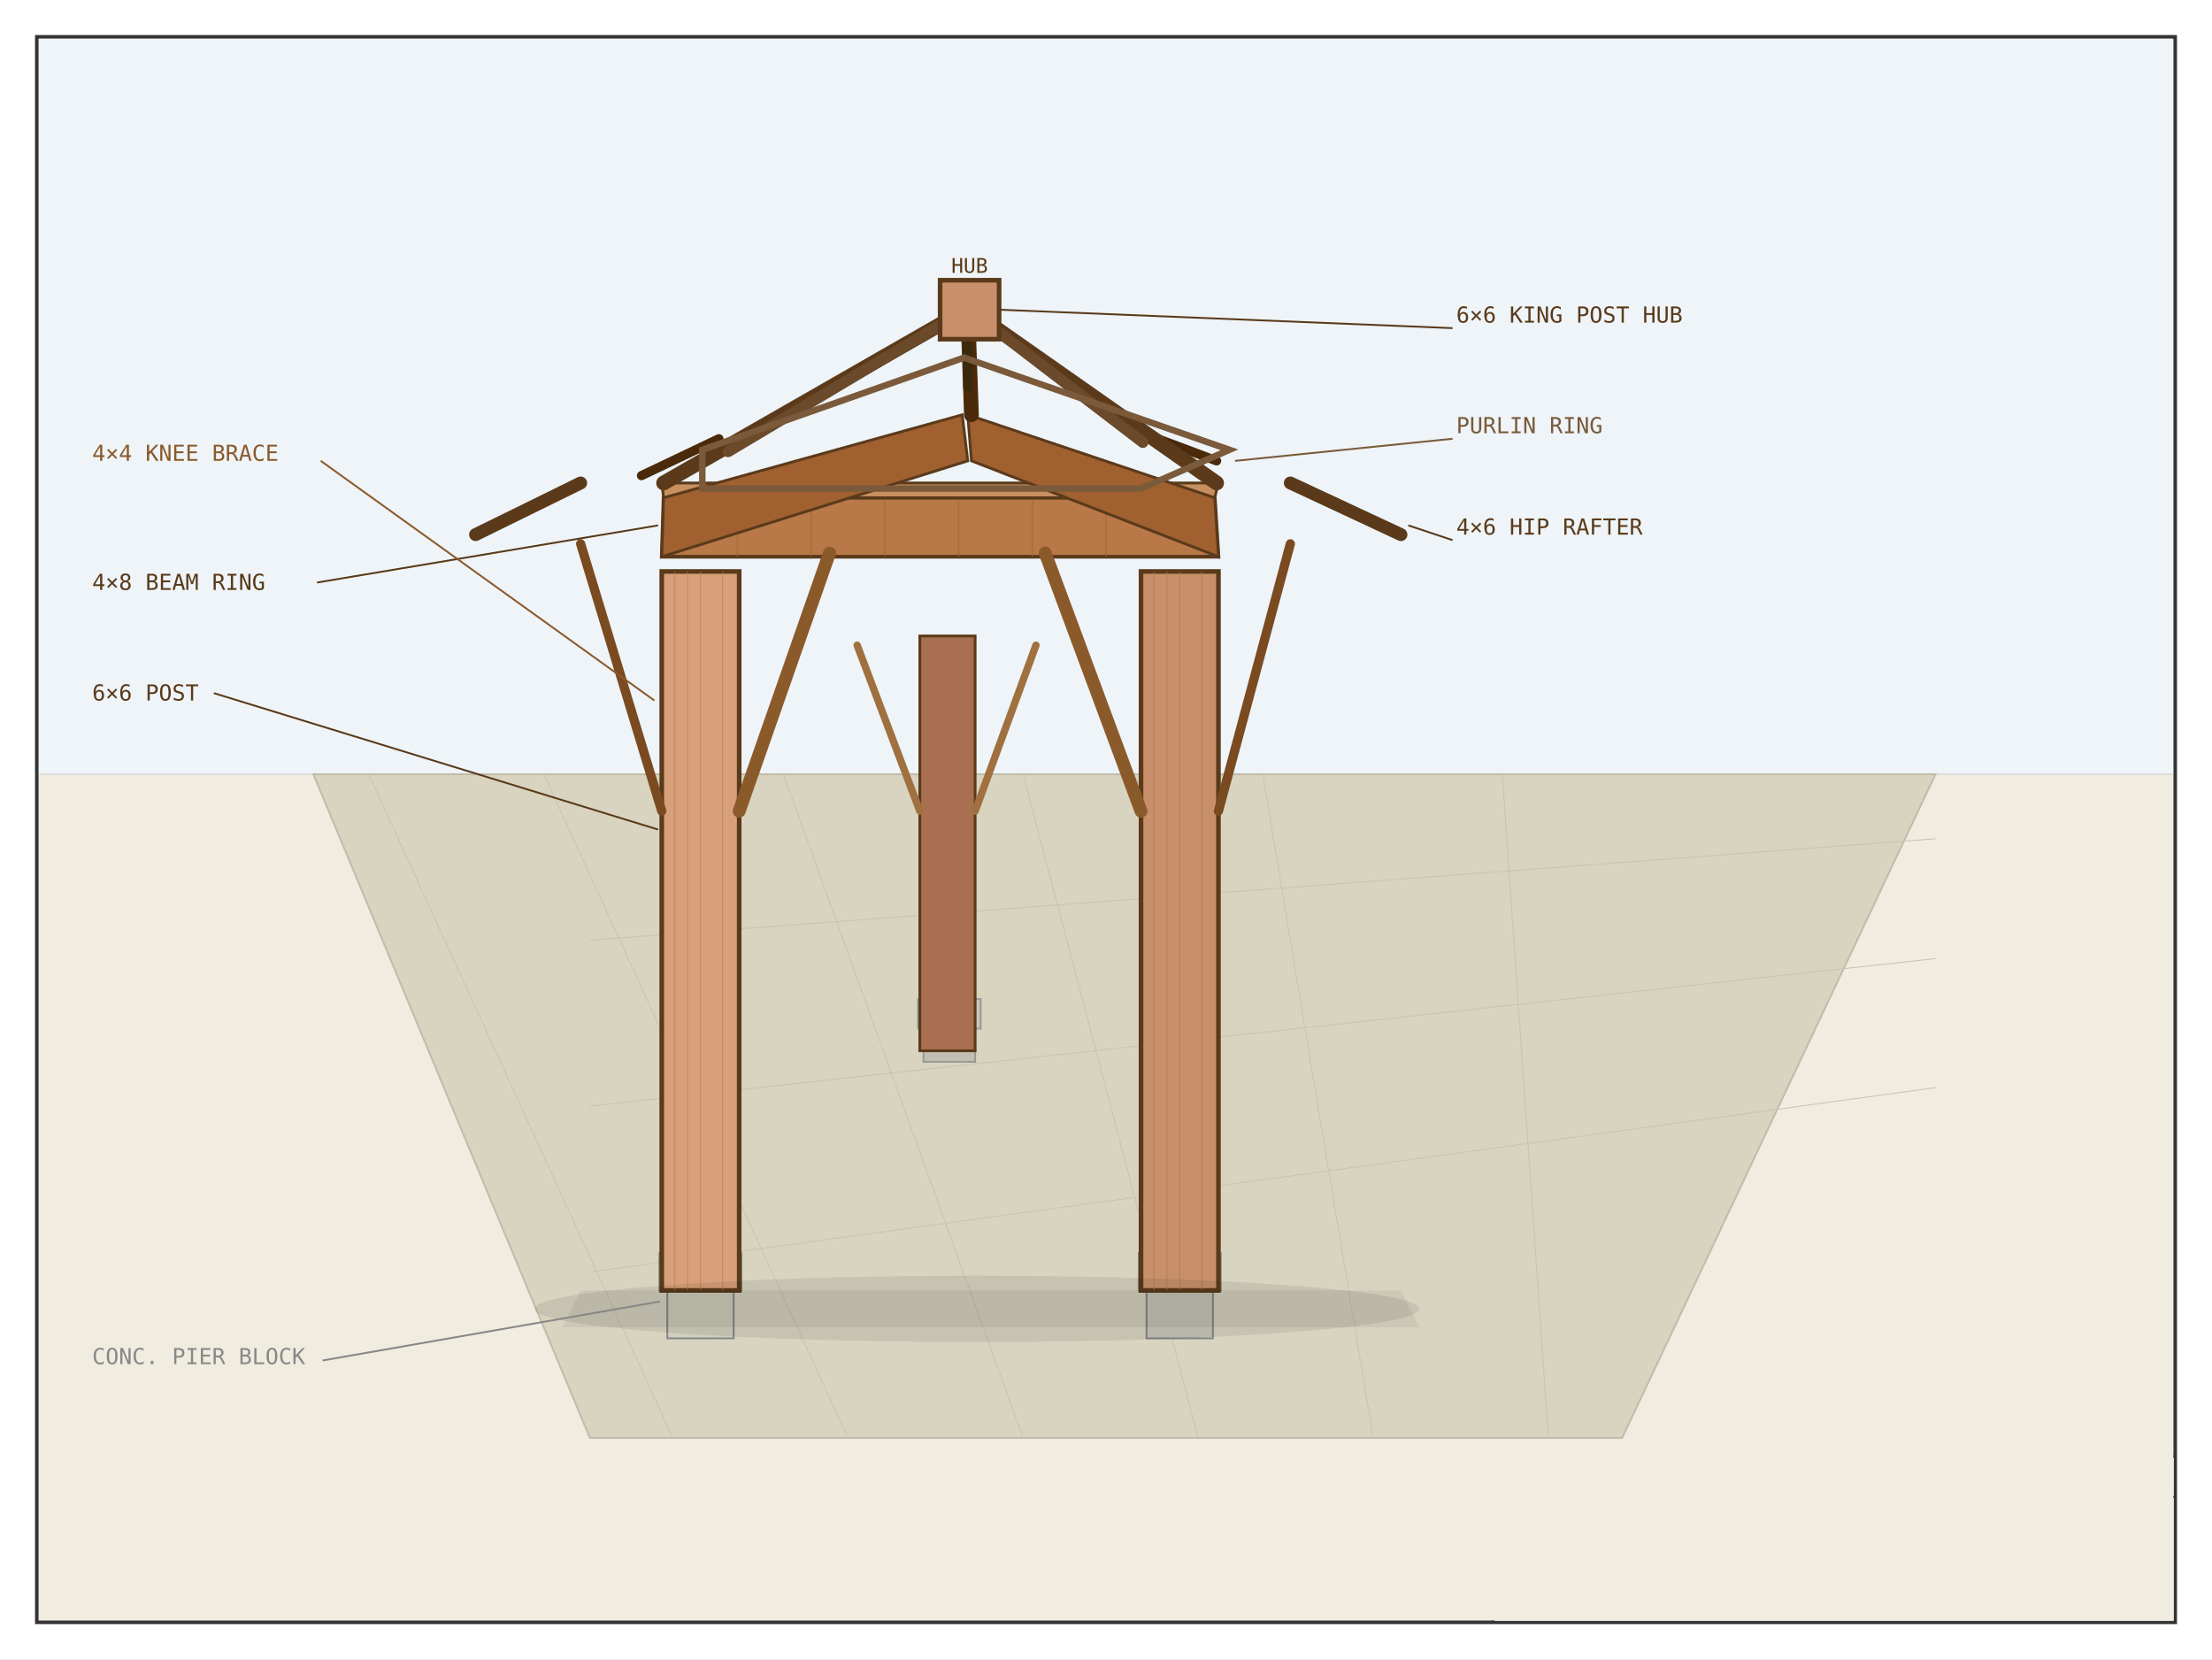
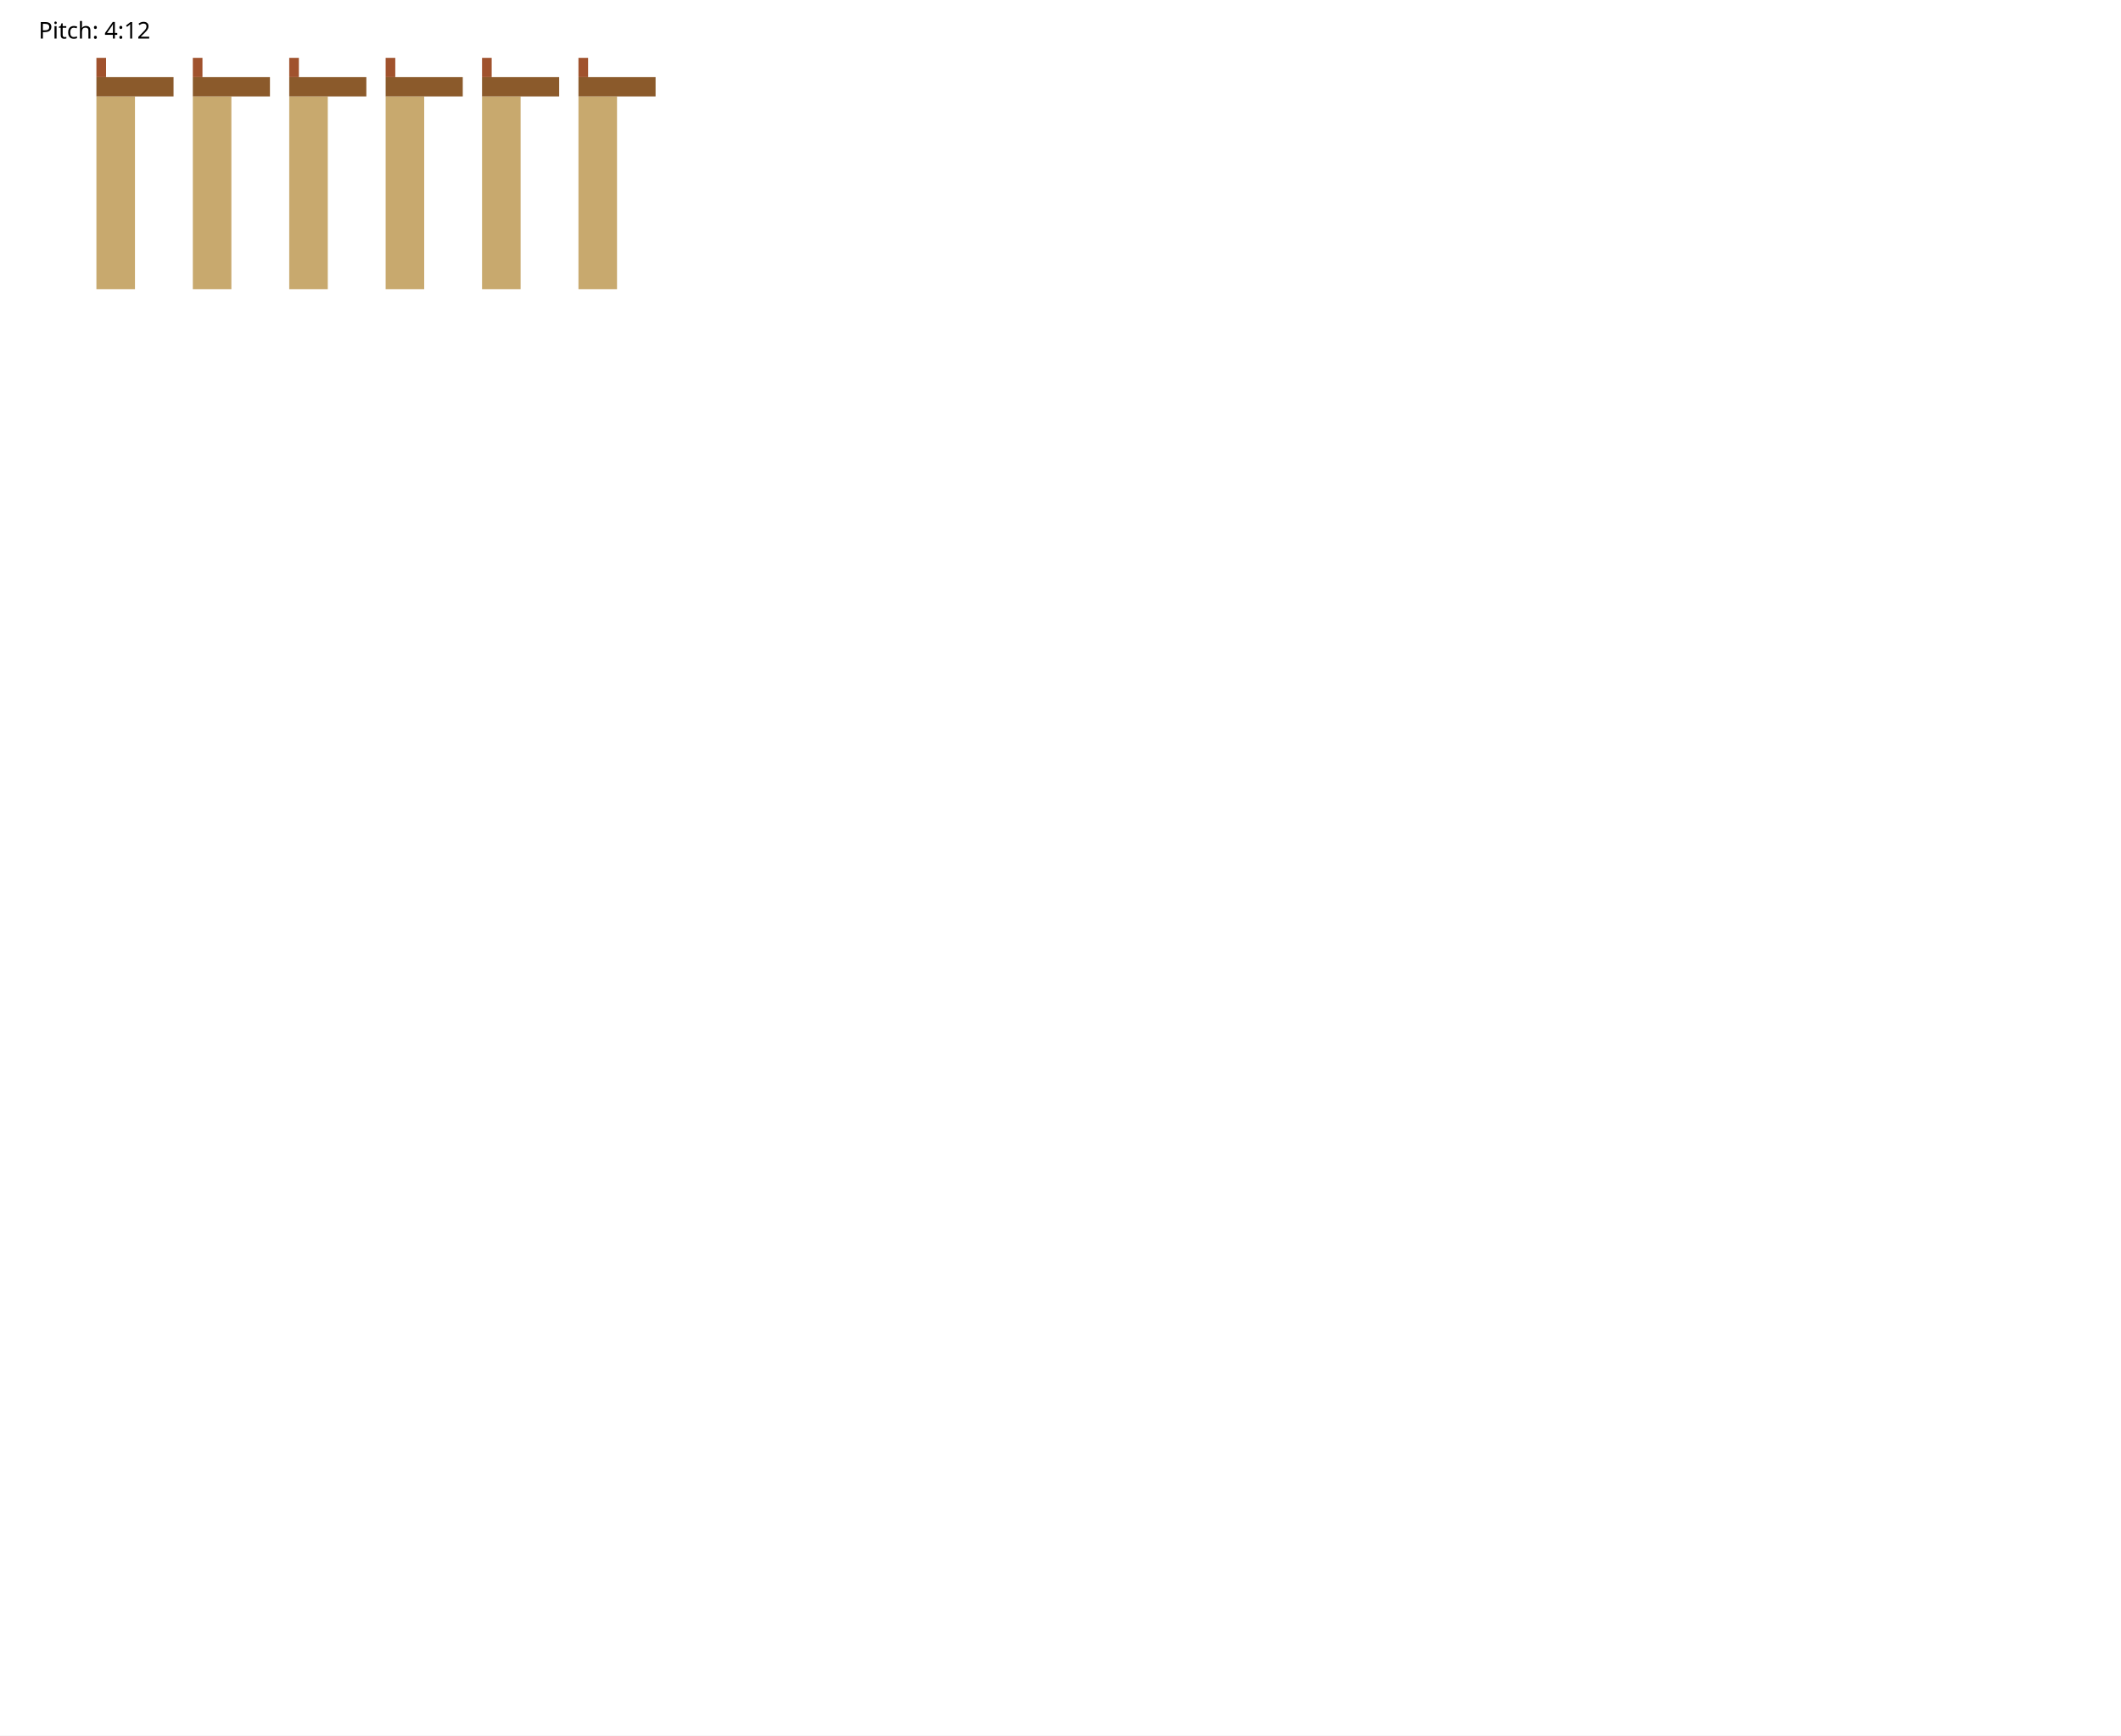
- <svg xmlns="http://www.w3.org/2000/svg" viewBox="0 0 1200 900" width="1200" height="900">
-   <rect width="1200" height="900" fill="white" />
-   <rect x="20" y="20" width="1160" height="860" fill="none" stroke="#333" stroke-width="2" />
-   <rect x="810" y="790" width="370" height="90" fill="white" stroke="#333" stroke-width="1.5" />
-   <line x1="810" y1="812" x2="1180" y2="812" stroke="#333" stroke-width="1" />
-   <text x="820" y="807" font-family="monospace" font-size="15" font-weight="bold">PERSPECTIVE VIEW</text>
-   <text x="820" y="828" font-family="monospace" font-size="12">PROJECT: 10ft HEX GAZEBO | Saanich BC</text>
-   <text x="820" y="846" font-family="monospace" font-size="12">EYE: 5ft AGL | VIEW: NW | DWG NO: A-04</text>
-   <text x="820" y="864" font-family="monospace" font-size="12">Natural cedar — open rafter — 6×6 posts</text>
-   <rect x="30" y="800" width="370" height="46" fill="#fff8e8" stroke="#8B5A2B" stroke-width="1.5" />
-   <text x="40" y="818" font-family="monospace" font-size="12" font-weight="bold" fill="#5a3a1a">COMPOUND CUT (hip rafter seat cut)</text>
-   <text x="40" y="836" font-family="monospace" font-size="12" fill="#5a3a1a">Miter: 28.7° | Bevel: 9.10° | Pitch: 4:12</text>
-   <text x="40" y="56" font-family="monospace" font-size="22" font-weight="bold" fill="#111">PERSPECTIVE VIEW — HEXAGONAL GAZEBO</text>
-   <text x="40" y="76" font-family="monospace" font-size="13" fill="#555">Human-eye viewpoint | Cedar timber framing | Post-and-beam aesthetic</text>
-   <rect x="21" y="21" width="1158" height="399" fill="#eef4f8" />
-   <rect x="21" y="420" width="1158" height="459" fill="#f0ece0" />
-   <line x1="21" y1="420" x2="1179" y2="420" stroke="#ccc" stroke-width="0.5" />
-   <polygon points="320,780 880,780 1050,420 170,420" fill="#d8d4c0" stroke="#c0bcac" stroke-width="1" />
-   <line x1="365" y1="780" x2="200" y2="420" stroke="#c8c4b0" stroke-width="0.5" />
-   <line x1="460" y1="780" x2="295" y2="420" stroke="#c8c4b0" stroke-width="0.5" />
-   <line x1="555" y1="780" x2="425" y2="420" stroke="#c8c4b0" stroke-width="0.5" />
-   <line x1="650" y1="780" x2="555" y2="420" stroke="#c8c4b0" stroke-width="0.5" />
-   <line x1="745" y1="780" x2="685" y2="420" stroke="#c8c4b0" stroke-width="0.5" />
-   <line x1="840" y1="780" x2="815" y2="420" stroke="#c8c4b0" stroke-width="0.5" />
-   <line x1="320" y1="690" x2="1050" y2="590" stroke="#c8c4b0" stroke-width="0.5" />
-   <line x1="320" y1="600" x2="1050" y2="520" stroke="#c8c4b0" stroke-width="0.5" />
-   <line x1="320" y1="510" x2="1050" y2="455" stroke="#c8c4b0" stroke-width="0.5" />
-   <rect x="618" y="680" width="44" height="20" fill="#d0cfc2" stroke="#888" stroke-width="1.5" />
-   <rect x="622" y="696" width="36" height="30" fill="#c8c7ba" stroke="#888" stroke-width="1" />
-   <rect x="358" y="680" width="44" height="20" fill="#d8d7ca" stroke="#888" stroke-width="1.5" />
-   <rect x="362" y="696" width="36" height="30" fill="#d0cfbc" stroke="#888" stroke-width="1" />
-   <rect x="498" y="542" width="34" height="16" fill="#c8c7ba" stroke="#999" stroke-width="1" />
-   <rect x="501" y="554" width="28" height="22" fill="#c0bfb2" stroke="#999" stroke-width="1" />
-   <rect x="619" y="310" width="42" height="390" fill="#c8906a" stroke="#5a3a1a" stroke-width="2.5" />
-   <line x1="626" y1="310" x2="626" y2="700" stroke="#b07848" stroke-width="0.7" opacity="0.5" />
-   <line x1="633" y1="310" x2="633" y2="700" stroke="#b07848" stroke-width="0.7" opacity="0.5" />
-   <line x1="640" y1="310" x2="640" y2="700" stroke="#b07848" stroke-width="0.7" opacity="0.5" />
-   <line x1="652" y1="310" x2="652" y2="700" stroke="#b07848" stroke-width="0.7" opacity="0.5" />
-   <rect x="359" y="310" width="42" height="390" fill="#d8a07a" stroke="#5a3a1a" stroke-width="2.5" />
-   <line x1="366" y1="310" x2="366" y2="700" stroke="#b87848" stroke-width="0.7" opacity="0.5" />
-   <line x1="373" y1="310" x2="373" y2="700" stroke="#b87848" stroke-width="0.7" opacity="0.5" />
-   <line x1="380" y1="310" x2="380" y2="700" stroke="#b87848" stroke-width="0.7" opacity="0.5" />
-   <line x1="392" y1="310" x2="392" y2="700" stroke="#b87848" stroke-width="0.7" opacity="0.5" />
-   <rect x="499" y="345" width="30" height="225" fill="#a87050" stroke="#5a3a1a" stroke-width="1.5" />
-   <polygon points="359,302 661,302 659,270 360,270" fill="#b87848" stroke="#5a3a1a" stroke-width="2" />
-   <line x1="400" y1="270" x2="400" y2="302" stroke="#a06838" stroke-width="0.8" opacity="0.6" />
-   <line x1="440" y1="270" x2="440" y2="302" stroke="#a06838" stroke-width="0.8" opacity="0.6" />
-   <line x1="480" y1="270" x2="480" y2="302" stroke="#a06838" stroke-width="0.8" opacity="0.6" />
-   <line x1="520" y1="270" x2="520" y2="302" stroke="#a06838" stroke-width="0.8" opacity="0.6" />
-   <line x1="560" y1="270" x2="560" y2="302" stroke="#a06838" stroke-width="0.8" opacity="0.6" />
-   <line x1="600" y1="270" x2="600" y2="302" stroke="#a06838" stroke-width="0.8" opacity="0.6" />
-   <polygon points="359,262 661,262 659,270 360,270" fill="#c89060" stroke="#5a3a1a" stroke-width="1.5" />
-   <polygon points="661,302 527,250 525,225 659,270" fill="#a06030" stroke="#5a3a1a" stroke-width="1.5" />
-   <polygon points="359,302 525,250 522,225 360,270" fill="#a06030" stroke="#5a3a1a" stroke-width="1.5" />
-   <line x1="619" y1="440" x2="567" y2="300" stroke="#8B5A2B" stroke-width="7" stroke-linecap="round" />
-   <line x1="661" y1="440" x2="700" y2="295" stroke="#7a4a20" stroke-width="5" stroke-linecap="round" />
-   <line x1="401" y1="440" x2="450" y2="300" stroke="#8B5A2B" stroke-width="7" stroke-linecap="round" />
-   <line x1="359" y1="440" x2="315" y2="295" stroke="#7a4a20" stroke-width="5" stroke-linecap="round" />
-   <line x1="499" y1="440" x2="465" y2="350" stroke="#a07040" stroke-width="4" stroke-linecap="round" />
-   <line x1="529" y1="440" x2="562" y2="350" stroke="#a07040" stroke-width="4" stroke-linecap="round" />
-   <line x1="315" y1="262" x2="258" y2="290" stroke="#5a3a1a" stroke-width="7" stroke-linecap="round" />
-   <line x1="700" y1="262" x2="760" y2="290" stroke="#5a3a1a" stroke-width="7" stroke-linecap="round" />
-   <line x1="390" y1="238" x2="348" y2="258" stroke="#4a2a0a" stroke-width="5" stroke-linecap="round" />
-   <line x1="620" y1="235" x2="660" y2="250" stroke="#4a2a0a" stroke-width="5" stroke-linecap="round" />
-   <line x1="360" y1="262" x2="524" y2="168" stroke="#5a3a1a" stroke-width="8" stroke-linecap="round" />
-   <line x1="660" y1="262" x2="526" y2="168" stroke="#5a3a1a" stroke-width="8" stroke-linecap="round" />
-   <line x1="527" y1="225" x2="525" y2="168" stroke="#4a2a0a" stroke-width="8" stroke-linecap="round" />
-   <line x1="395" y1="245" x2="524" y2="168" stroke="#6a4a2a" stroke-width="6" stroke-linecap="round" />
-   <line x1="620" y1="240" x2="526" y2="168" stroke="#6a4a2a" stroke-width="6" stroke-linecap="round" />
-   <line x1="525" y1="210" x2="525" y2="168" stroke="#3a2a0a" stroke-width="5" stroke-linecap="round" />
-   <polygon points="381,244 523,194 667,244 619,265 381,265" fill="none" stroke="#7a5a3a" stroke-width="3.5" />
-   <rect x="510" y="152" width="32" height="32" fill="#c8906a" stroke="#5a3a1a" stroke-width="2.5" />
-   <text x="526" y="148" font-family="monospace" font-size="11" text-anchor="middle" fill="#5a3a1a">HUB</text>
-   <polygon points="315,700 760,700 770,720 305,720" fill="rgba(0,0,0,0.06)" />
-   <ellipse cx="530" cy="710" rx="240" ry="18" fill="rgba(0,0,0,0.08)" />
-   <text x="50" y="380" font-family="monospace" font-size="12" fill="#5a3a1a">6×6 POST</text>
-   <line x1="116" y1="376" x2="357" y2="450" stroke="#5a3a1a" stroke-width="1" />
-   <text x="50" y="320" font-family="monospace" font-size="12" fill="#5a3a1a">4×8 BEAM RING</text>
-   <line x1="172" y1="316" x2="357" y2="285" stroke="#5a3a1a" stroke-width="1" />
-   <text x="50" y="250" font-family="monospace" font-size="12" fill="#8B5A2B">4×4 KNEE BRACE</text>
-   <line x1="174" y1="250" x2="355" y2="380" stroke="#8B5A2B" stroke-width="1" />
-   <text x="790" y="290" font-family="monospace" font-size="12" fill="#5a3a1a">4×6 HIP RAFTER</text>
-   <line x1="788" y1="293" x2="764" y2="285" stroke="#5a3a1a" stroke-width="1" />
-   <text x="790" y="235" font-family="monospace" font-size="12" fill="#7a5a3a">PURLIN RING</text>
-   <line x1="788" y1="238" x2="670" y2="250" stroke="#7a5a3a" stroke-width="1" />
-   <text x="790" y="175" font-family="monospace" font-size="12" fill="#5a3a1a">6×6 KING POST HUB</text>
-   <line x1="788" y1="178" x2="542" y2="168" stroke="#5a3a1a" stroke-width="1" />
-   <text x="50" y="740" font-family="monospace" font-size="12" fill="#888">CONC. PIER BLOCK</text>
-   <line x1="175" y1="738" x2="358" y2="706" stroke="#888" stroke-width="1" />
+ <svg xmlns="http://www.w3.org/2000/svg" viewBox="0 0 1100 900" width="1100" height="900">
+   <rect width="100%" height="100%" fill="white" />
+   <rect data-role="post" data-id="P1" x="50" y="50" width="20" height="100" fill="#c8a96e" />
+   <rect data-role="beam" x="50" y="40" width="40" height="10" fill="#8b5a2b" />
+   <rect data-role="rafter" x="50" y="30" width="5" height="10" fill="#a0522d" />
+   <rect data-role="post" data-id="P2" x="100" y="50" width="20" height="100" fill="#c8a96e" />
+   <rect data-role="beam" x="100" y="40" width="40" height="10" fill="#8b5a2b" />
+   <rect data-role="rafter" x="100" y="30" width="5" height="10" fill="#a0522d" />
+   <rect data-role="post" data-id="P3" x="150" y="50" width="20" height="100" fill="#c8a96e" />
+   <rect data-role="beam" x="150" y="40" width="40" height="10" fill="#8b5a2b" />
+   <rect data-role="rafter" x="150" y="30" width="5" height="10" fill="#a0522d" />
+   <rect data-role="post" data-id="P4" x="200" y="50" width="20" height="100" fill="#c8a96e" />
+   <rect data-role="beam" x="200" y="40" width="40" height="10" fill="#8b5a2b" />
+   <rect data-role="rafter" x="200" y="30" width="5" height="10" fill="#a0522d" />
+   <rect data-role="post" data-id="P5" x="250" y="50" width="20" height="100" fill="#c8a96e" />
+   <rect data-role="beam" x="250" y="40" width="40" height="10" fill="#8b5a2b" />
+   <rect data-role="rafter" x="250" y="30" width="5" height="10" fill="#a0522d" />
+   <rect data-role="post" data-id="P6" x="300" y="50" width="20" height="100" fill="#c8a96e" />
+   <rect data-role="beam" x="300" y="40" width="40" height="10" fill="#8b5a2b" />
+   <rect data-role="rafter" x="300" y="30" width="5" height="10" fill="#a0522d" />
+   <text x="20" y="20" font-family="sans-serif" font-size="12">Pitch: 4:12</text>
</svg>
